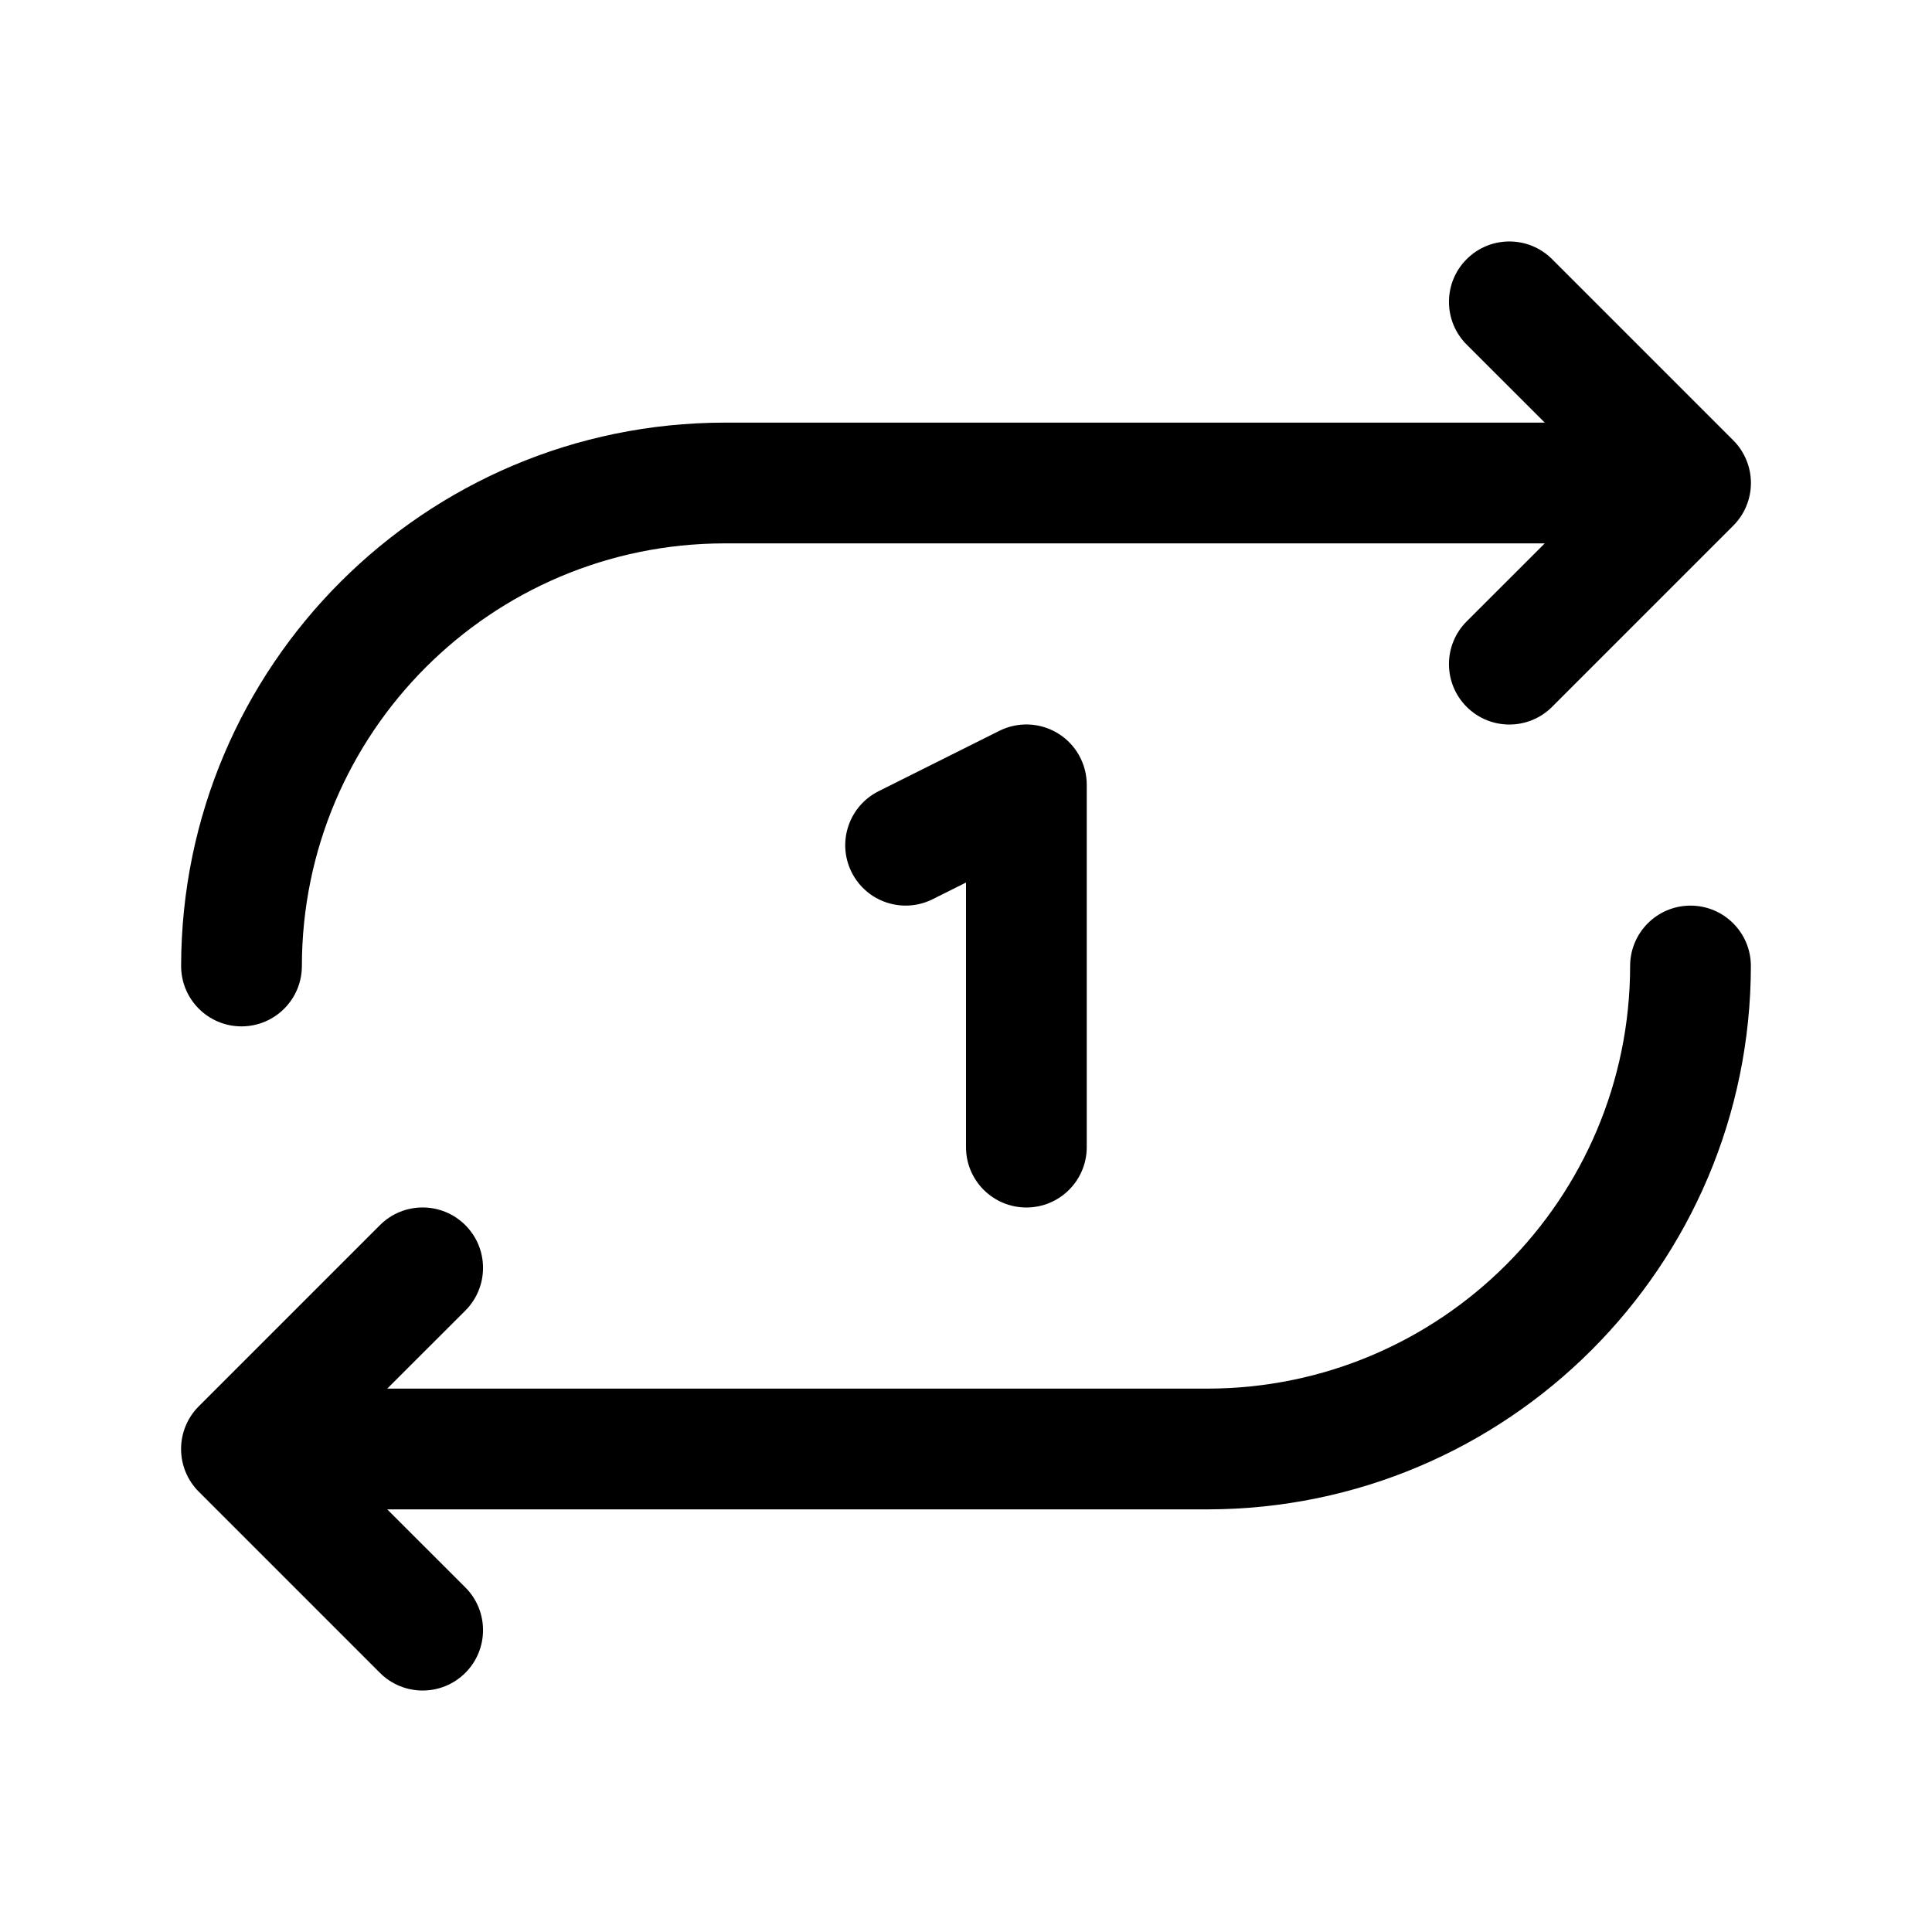
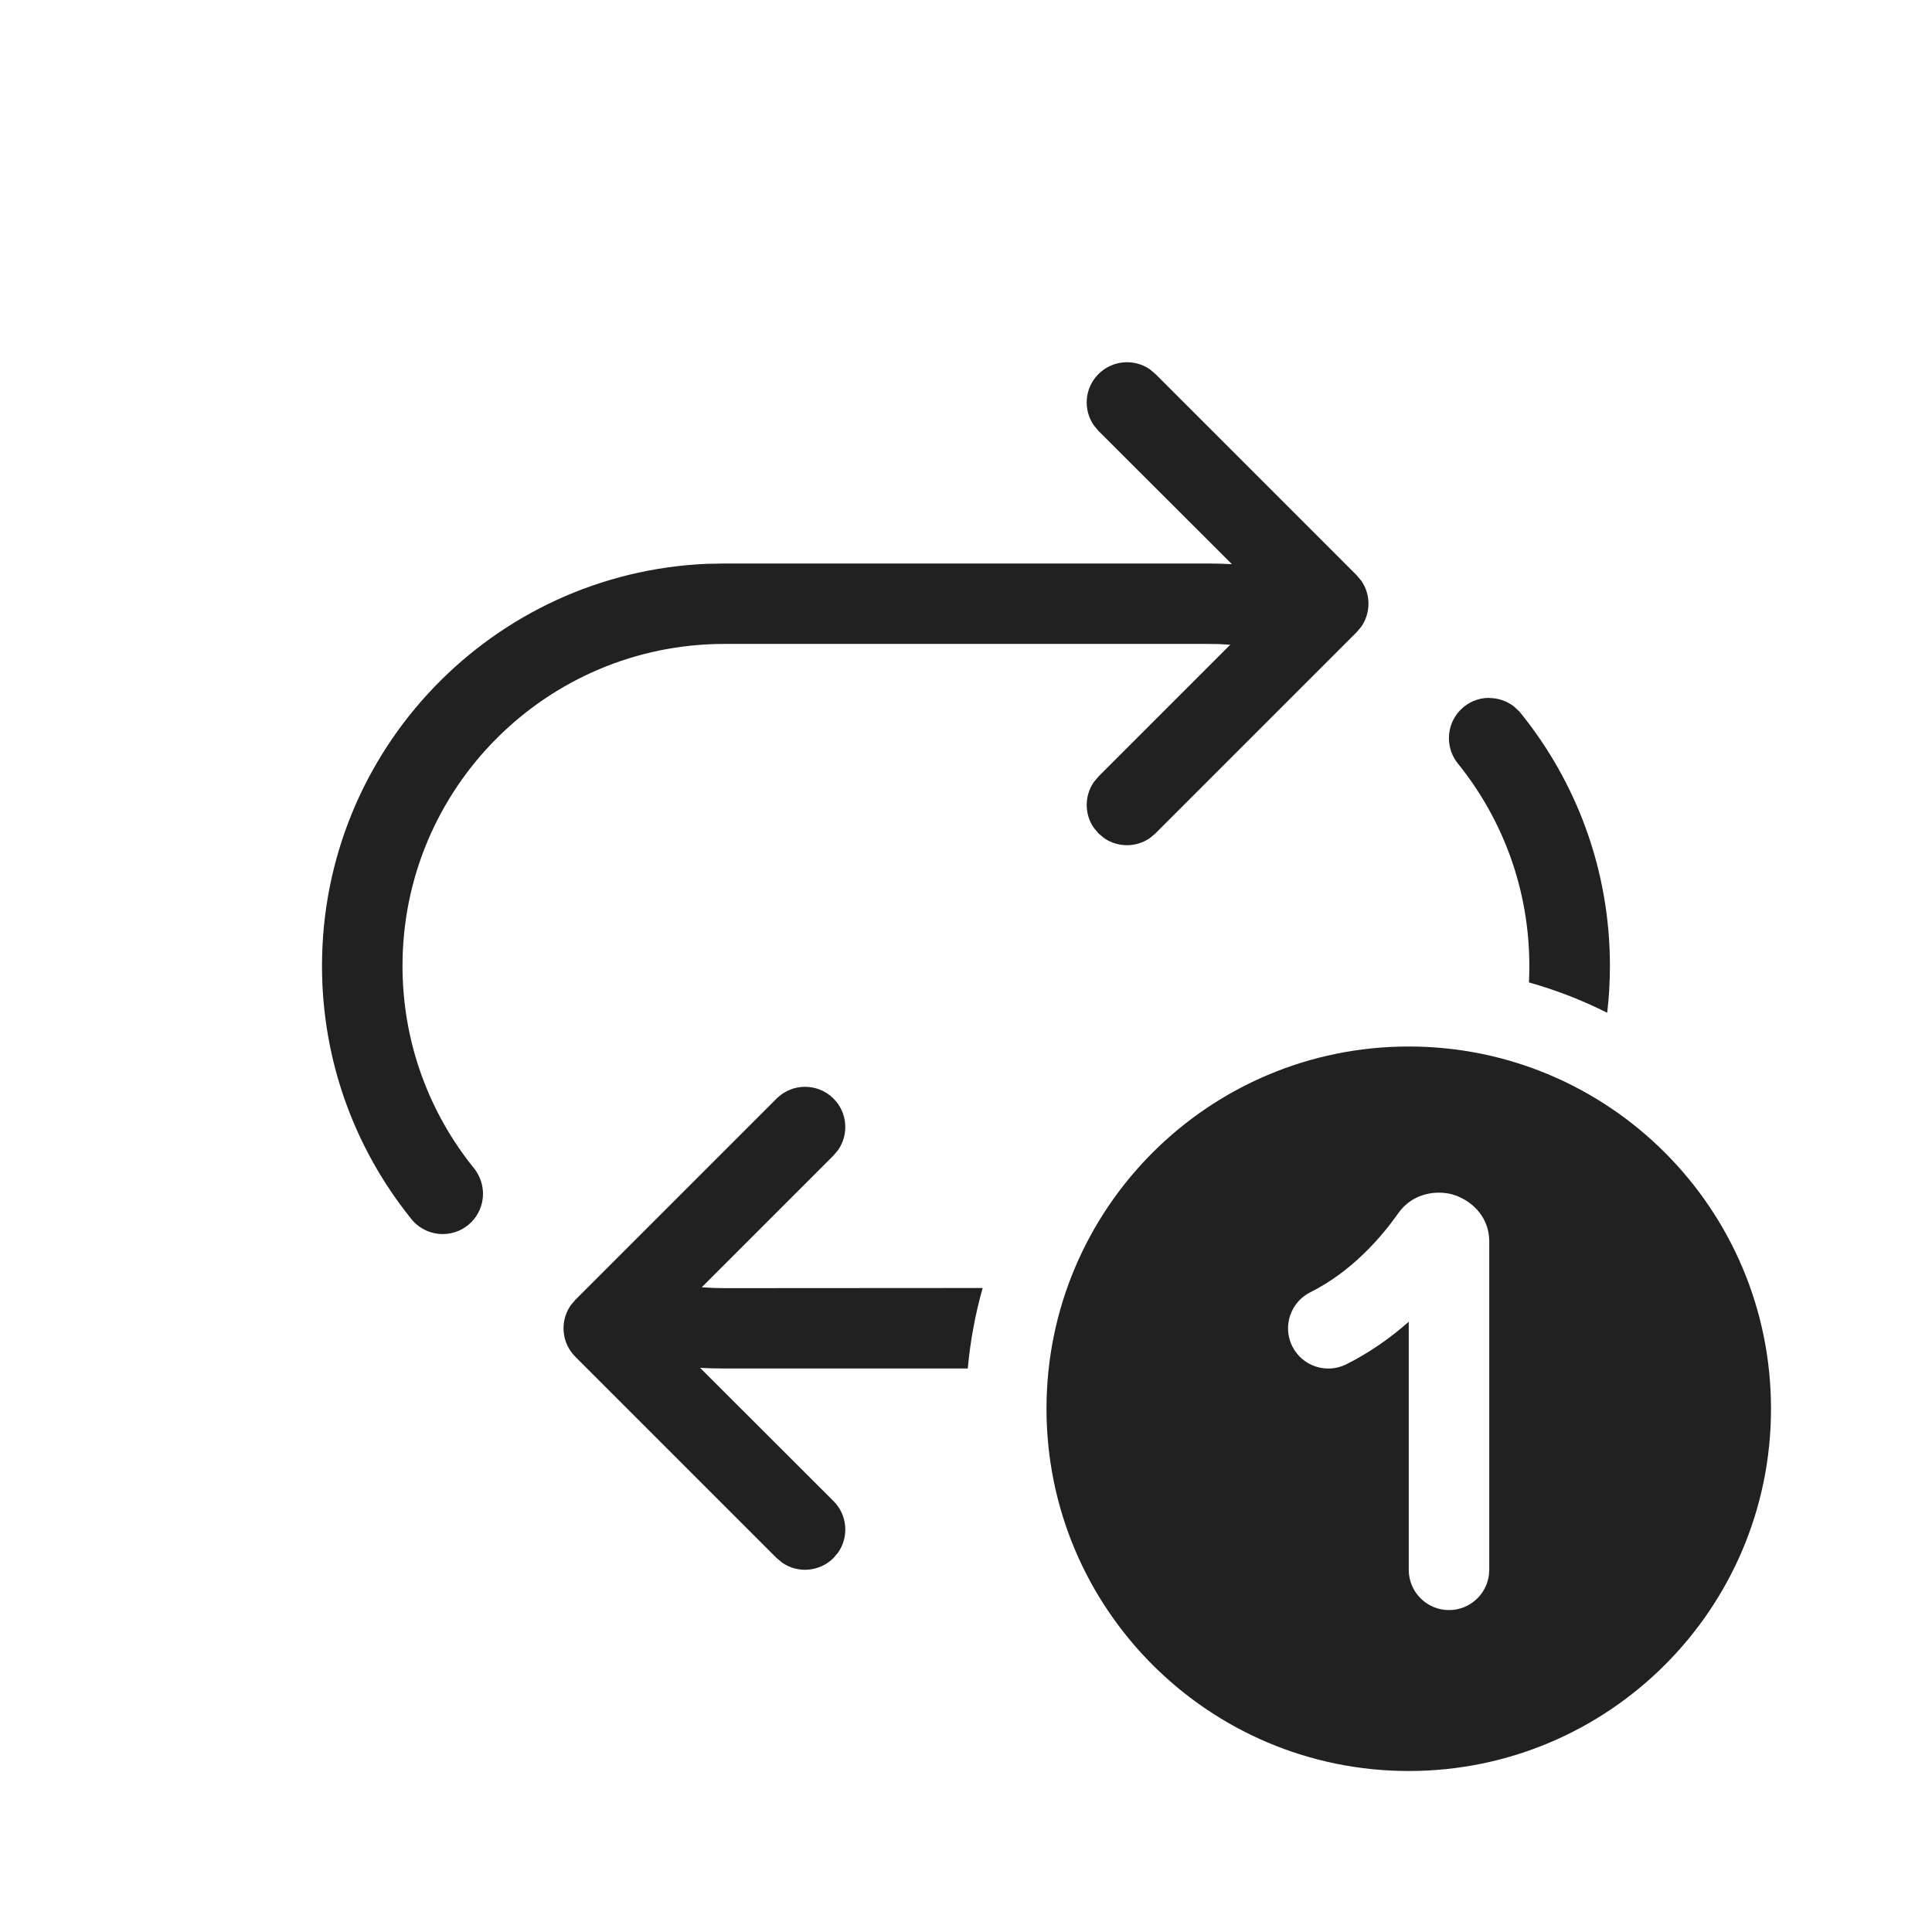
- <svg xmlns="http://www.w3.org/2000/svg" width="256" height="256" viewBox="0 0 256 256">
-   <path fill="black" d="M24,128A72.08,72.08,0,0,1,96,56H204.69L194.34,45.66a8,8,0,0,1,11.32-11.32l24,24a8,8,0,0,1,0,11.32l-24,24a8,8,0,0,1-11.32-11.32L204.69,72H96a56.06,56.06,0,0,0-56,56,8,8,0,0,1-16,0Zm200-8a8,8,0,0,0-8,8,56.06,56.06,0,0,1-56,56H51.31l10.35-10.34a8,8,0,0,0-11.32-11.32l-24,24a8,8,0,0,0,0,11.32l24,24a8,8,0,0,0,11.32-11.32L51.31,200H160a72.08,72.08,0,0,0,72-72A8,8,0,0,0,224,120Zm-88,40a8,8,0,0,0,8-8V104a8,8,0,0,0-11.58-7.16l-16,8a8,8,0,1,0,7.16,14.31l4.42-2.21V152A8,8,0,0,0,136,160Z" />
+ <svg xmlns="http://www.w3.org/2000/svg" id="svg4" width="24" height="24" fill="none" version="1.1" viewBox="0 0 24 24">
+   <path id="path2-224" d="m18.5 8.671c0.116 0 0.223 0.04 0.308 0.106l0.067 0.063 0.016 0.019c0.693 0.858 1.108 1.95 1.108 3.139 0 0.197-0.011 0.392-0.034 0.583-0.308-0.155-0.633-0.282-0.972-0.377 0.004-0.068 0.005-0.137 0.005-0.206 0-0.953-0.334-1.829-0.89-2.516-0.068-0.085-0.109-0.194-0.109-0.313 0-0.276 0.224-0.5 0.5-0.5zm-6.293 7.329c-0.091 0.322-0.154 0.657-0.185 1h-3.022c-0.102 0-0.203-3e-3 -0.303-0.008l1.657 1.655c0.174 0.173 0.193 0.443 0.058 0.638l-0.058 0.069c-0.174 0.173-0.443 0.193-0.638 0.058l-0.069-0.058-2.5-2.5c-0.174-0.173-0.193-0.443-0.058-0.638l0.058-0.069 2.5-2.5c0.195-0.195 0.512-0.195 0.707 0 0.174 0.173 0.193 0.443 0.058 0.638l-0.058 0.069-1.637 1.637 0.141 0.008 0.142 0.003zm1.439-11.354c0.174-0.173 0.443-0.193 0.638-0.058l0.069 0.058 2.5 2.5 0.058 0.069c0.118 0.17 0.118 0.398 0 0.569l-0.058 0.069-2.5 2.5-0.069 0.058c-0.17 0.118-0.398 0.118-0.569 0l-0.069-0.058-0.058-0.069c-0.118-0.17-0.118-0.398 0-0.569l0.058-0.069 1.637-1.637-0.141-0.008-0.142-0.002h-6c-2.209 0-4 1.791-4 4 0 0.956 0.336 1.834 0.895 2.522 0.064 0.084 0.105 0.192 0.105 0.309 0 0.276-0.224 0.5-0.5 0.5-0.167 0-0.315-0.082-0.406-0.207-0.684-0.856-1.094-1.942-1.094-3.124 0-2.689 2.122-4.882 4.783-4.995l0.217-0.004h6c0.102 0 0.203 0.003 0.303 0.008l-1.657-1.655-0.058-0.069c-0.135-0.195-0.116-0.464 0.058-0.638zm8.354 12.854c0 2.485-2.015 4.5-4.5 4.5s-4.5-2.015-4.5-4.5 2.015-4.5 4.5-4.5 4.5 2.015 4.5 4.5zm-3.952-2.661c-0.184-0.052-0.49-0.034-0.679 0.233-0.213 0.303-0.581 0.726-1.092 0.981-0.247 0.124-0.347 0.424-0.224 0.671 0.124 0.247 0.424 0.347 0.671 0.224 0.299-0.15 0.558-0.336 0.776-0.529v3.082c0 0.276 0.224 0.5 0.5 0.5 0.276 0 0.5-0.224 0.5-0.5v-4.076c0-0.348-0.267-0.533-0.452-0.585z" fill="#212121" />
</svg>
